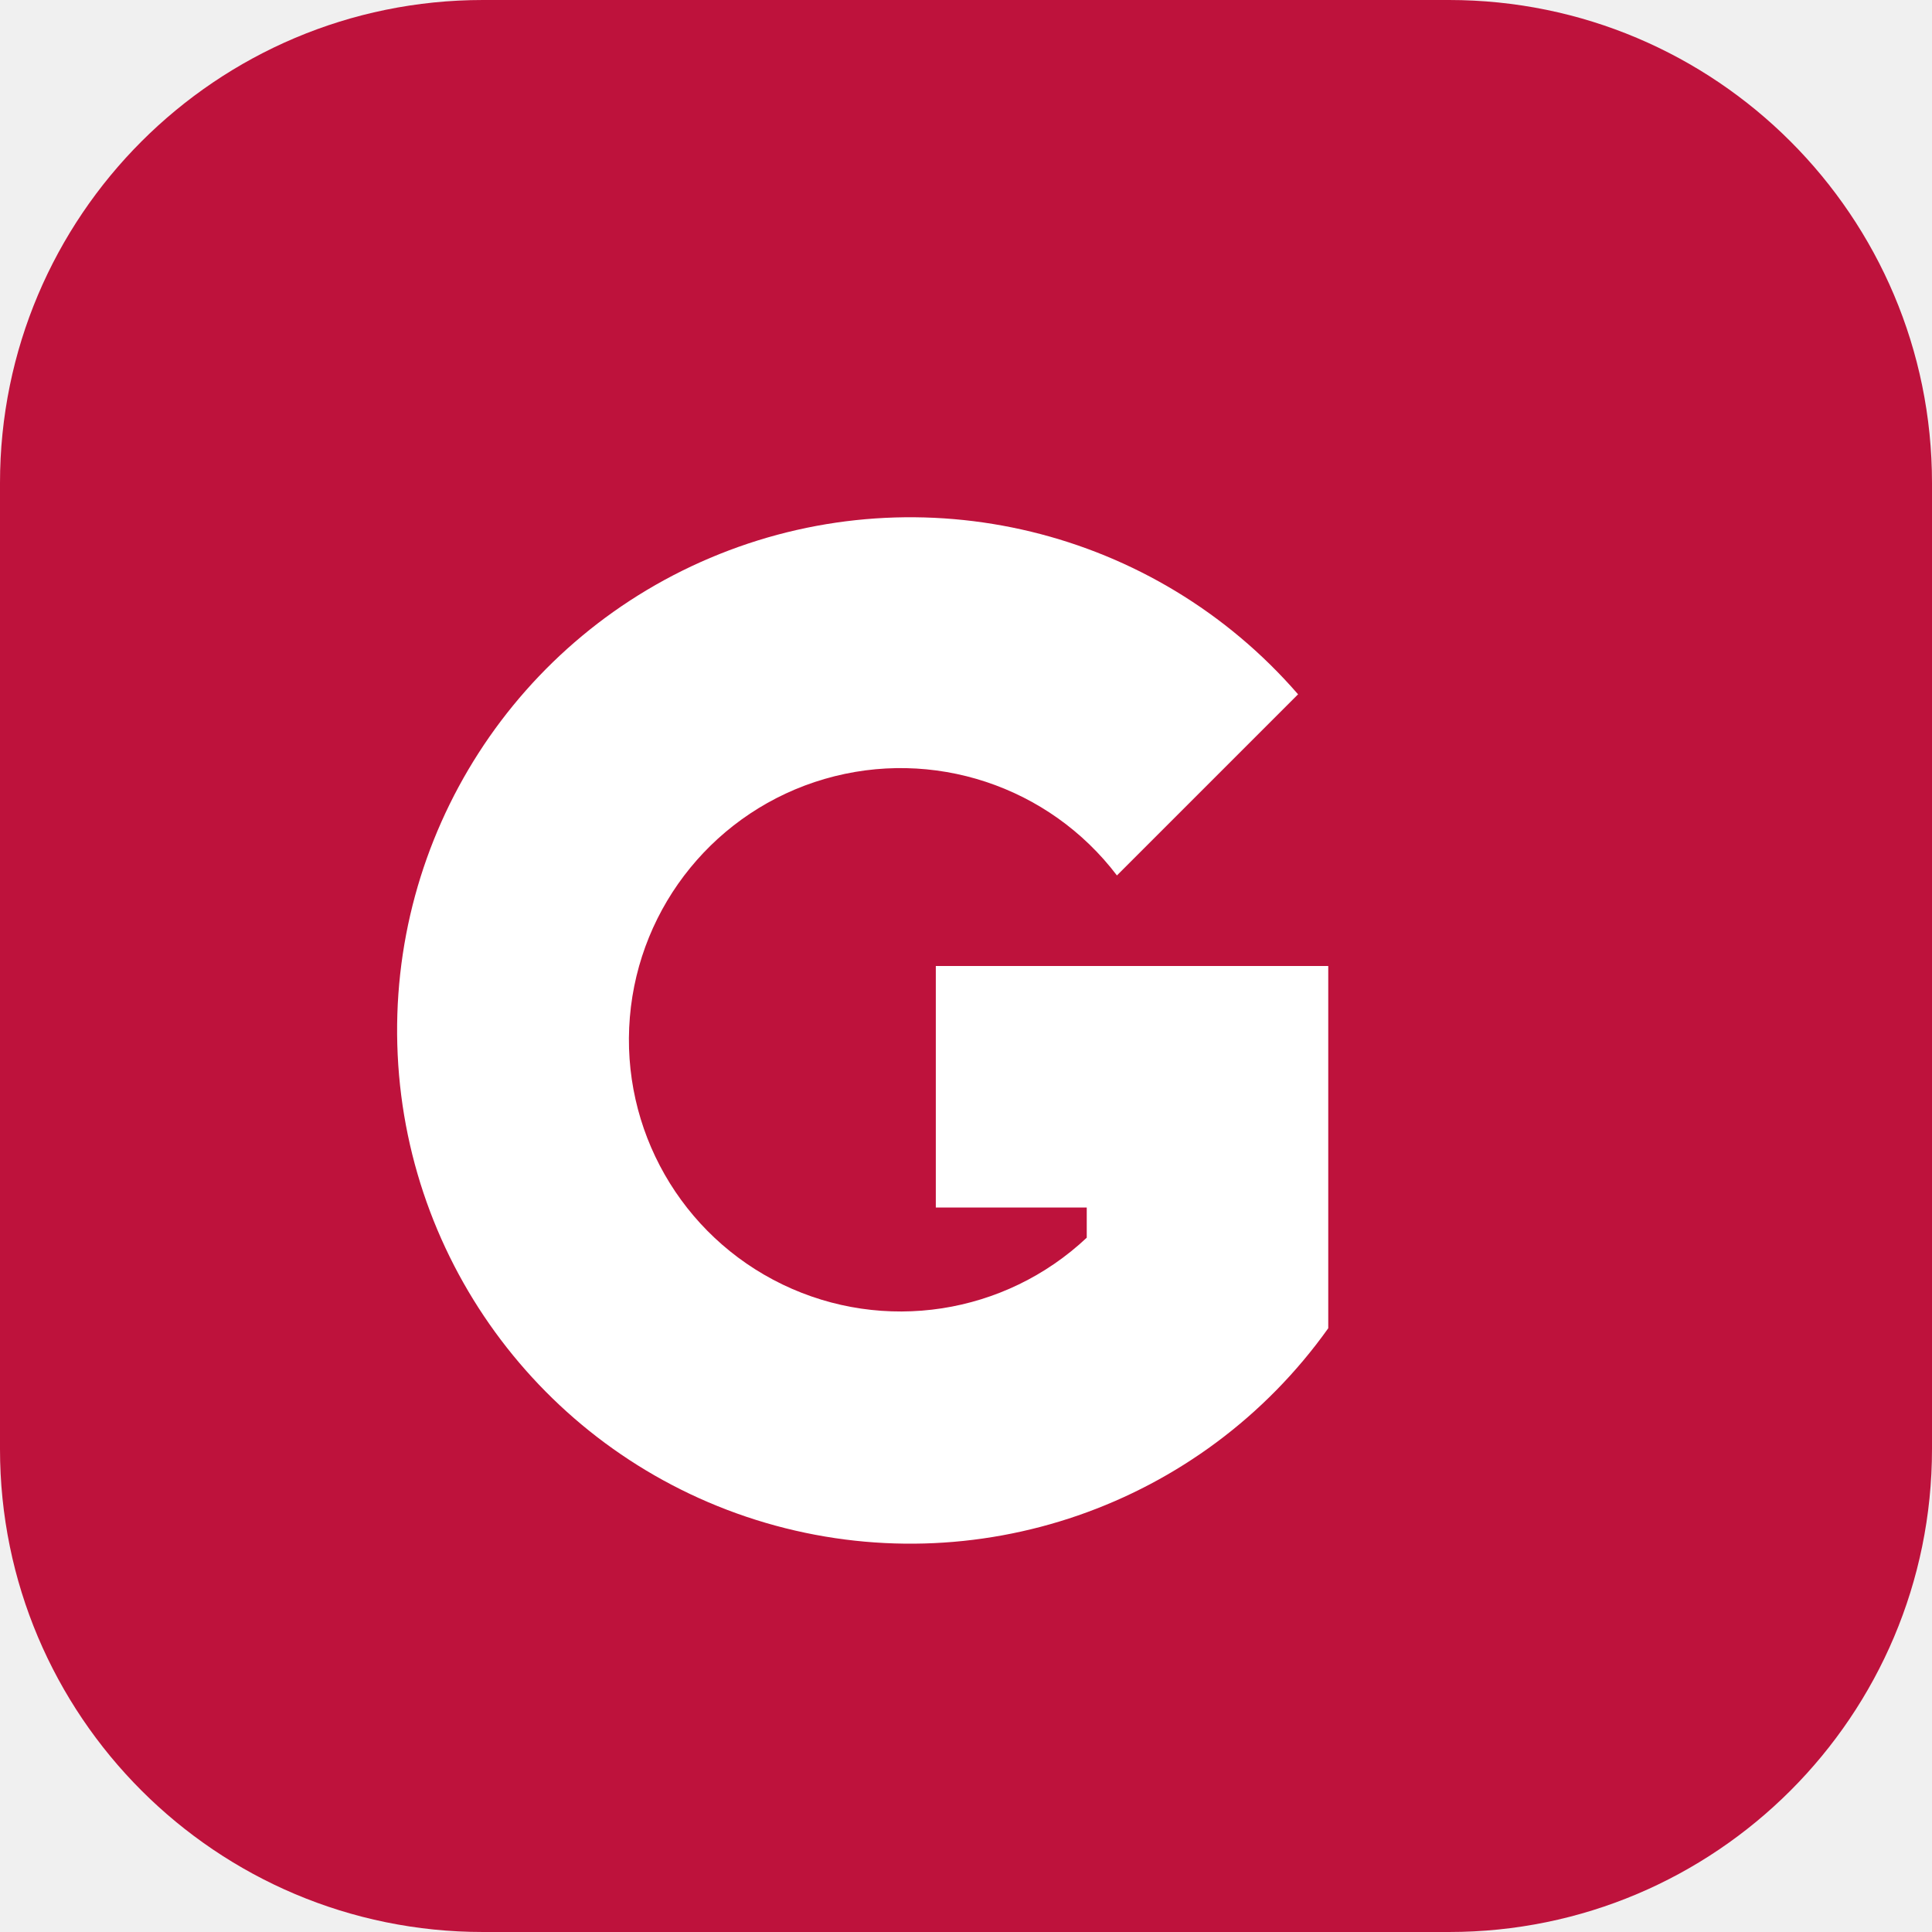
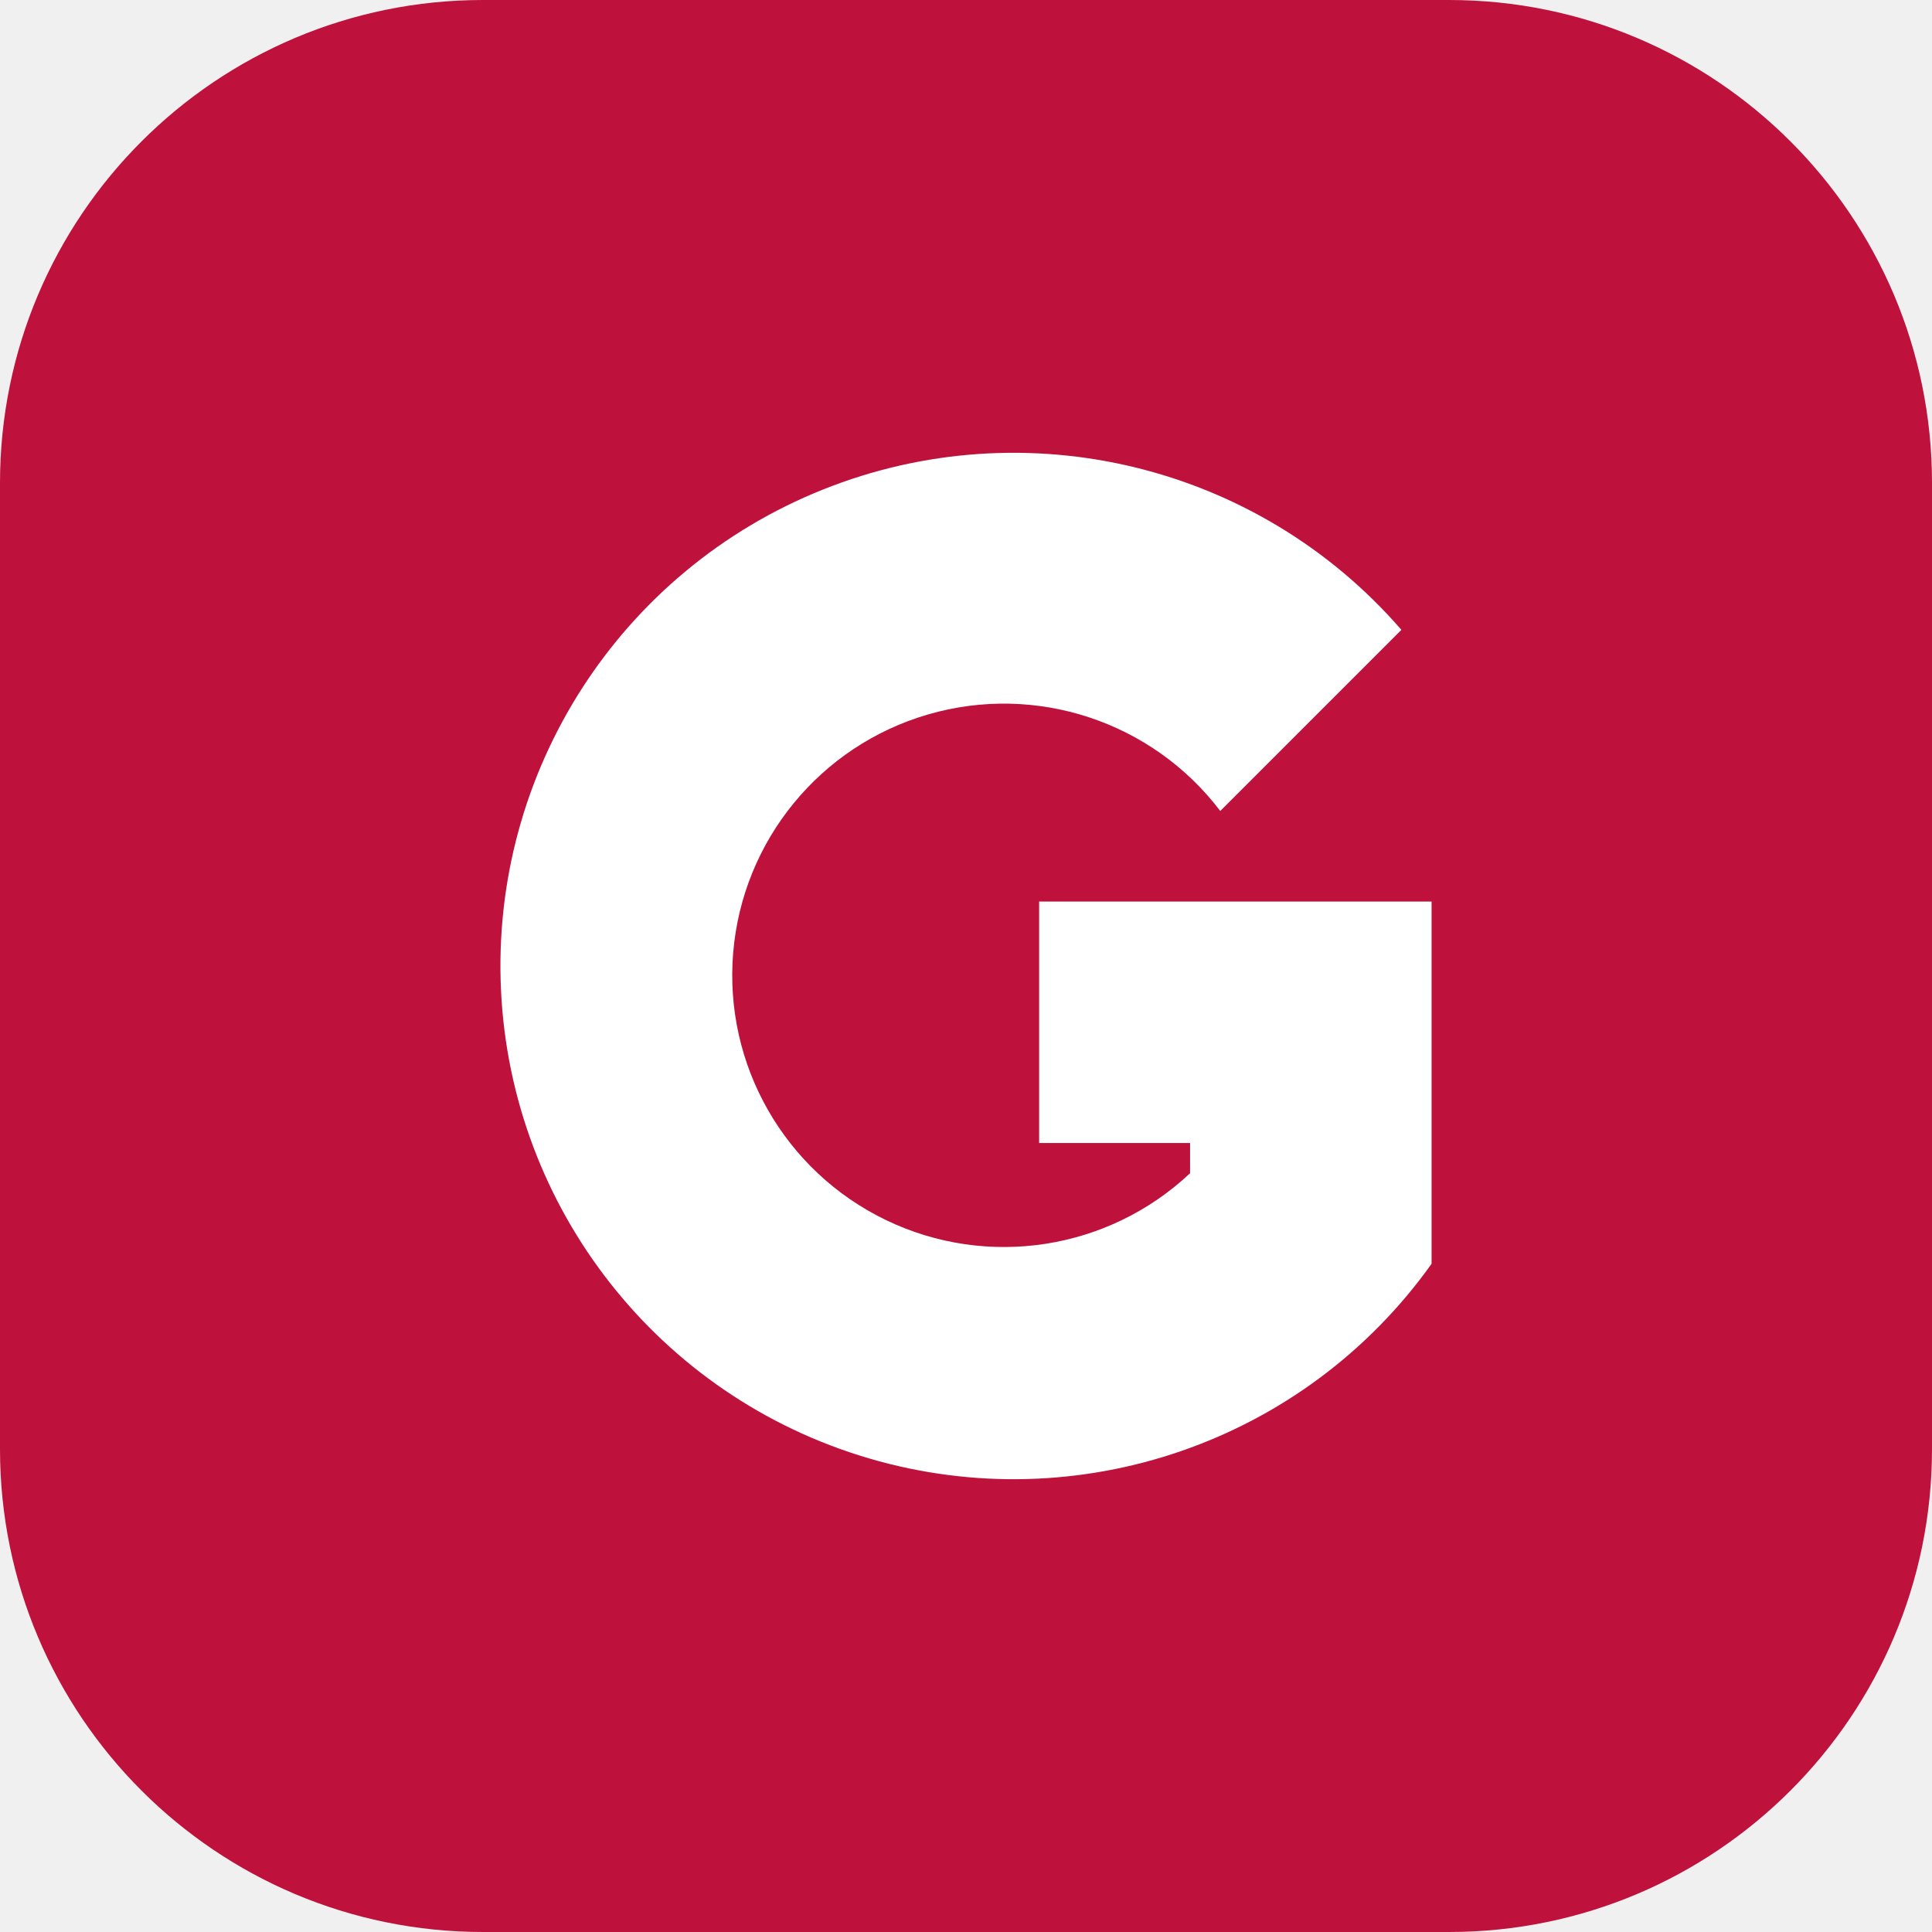
<svg xmlns="http://www.w3.org/2000/svg" viewBox="0 0 64 64">
  <rect width="64" height="64" rx="16" fill="#be123c" />
-   <path d="M43 23a17 17 0 1 0 1 21V32H31v8h5v1a9 9 0 1 1 1-12Z" fill="#fff" />
+   <path transform="translate(3.422633 -2.13549)" d="M43 23a17 17 0 1 0 1 21V32H31v8h5v1a9 9 0 1 1 1-12Z" fill="#fff" />
</svg>
